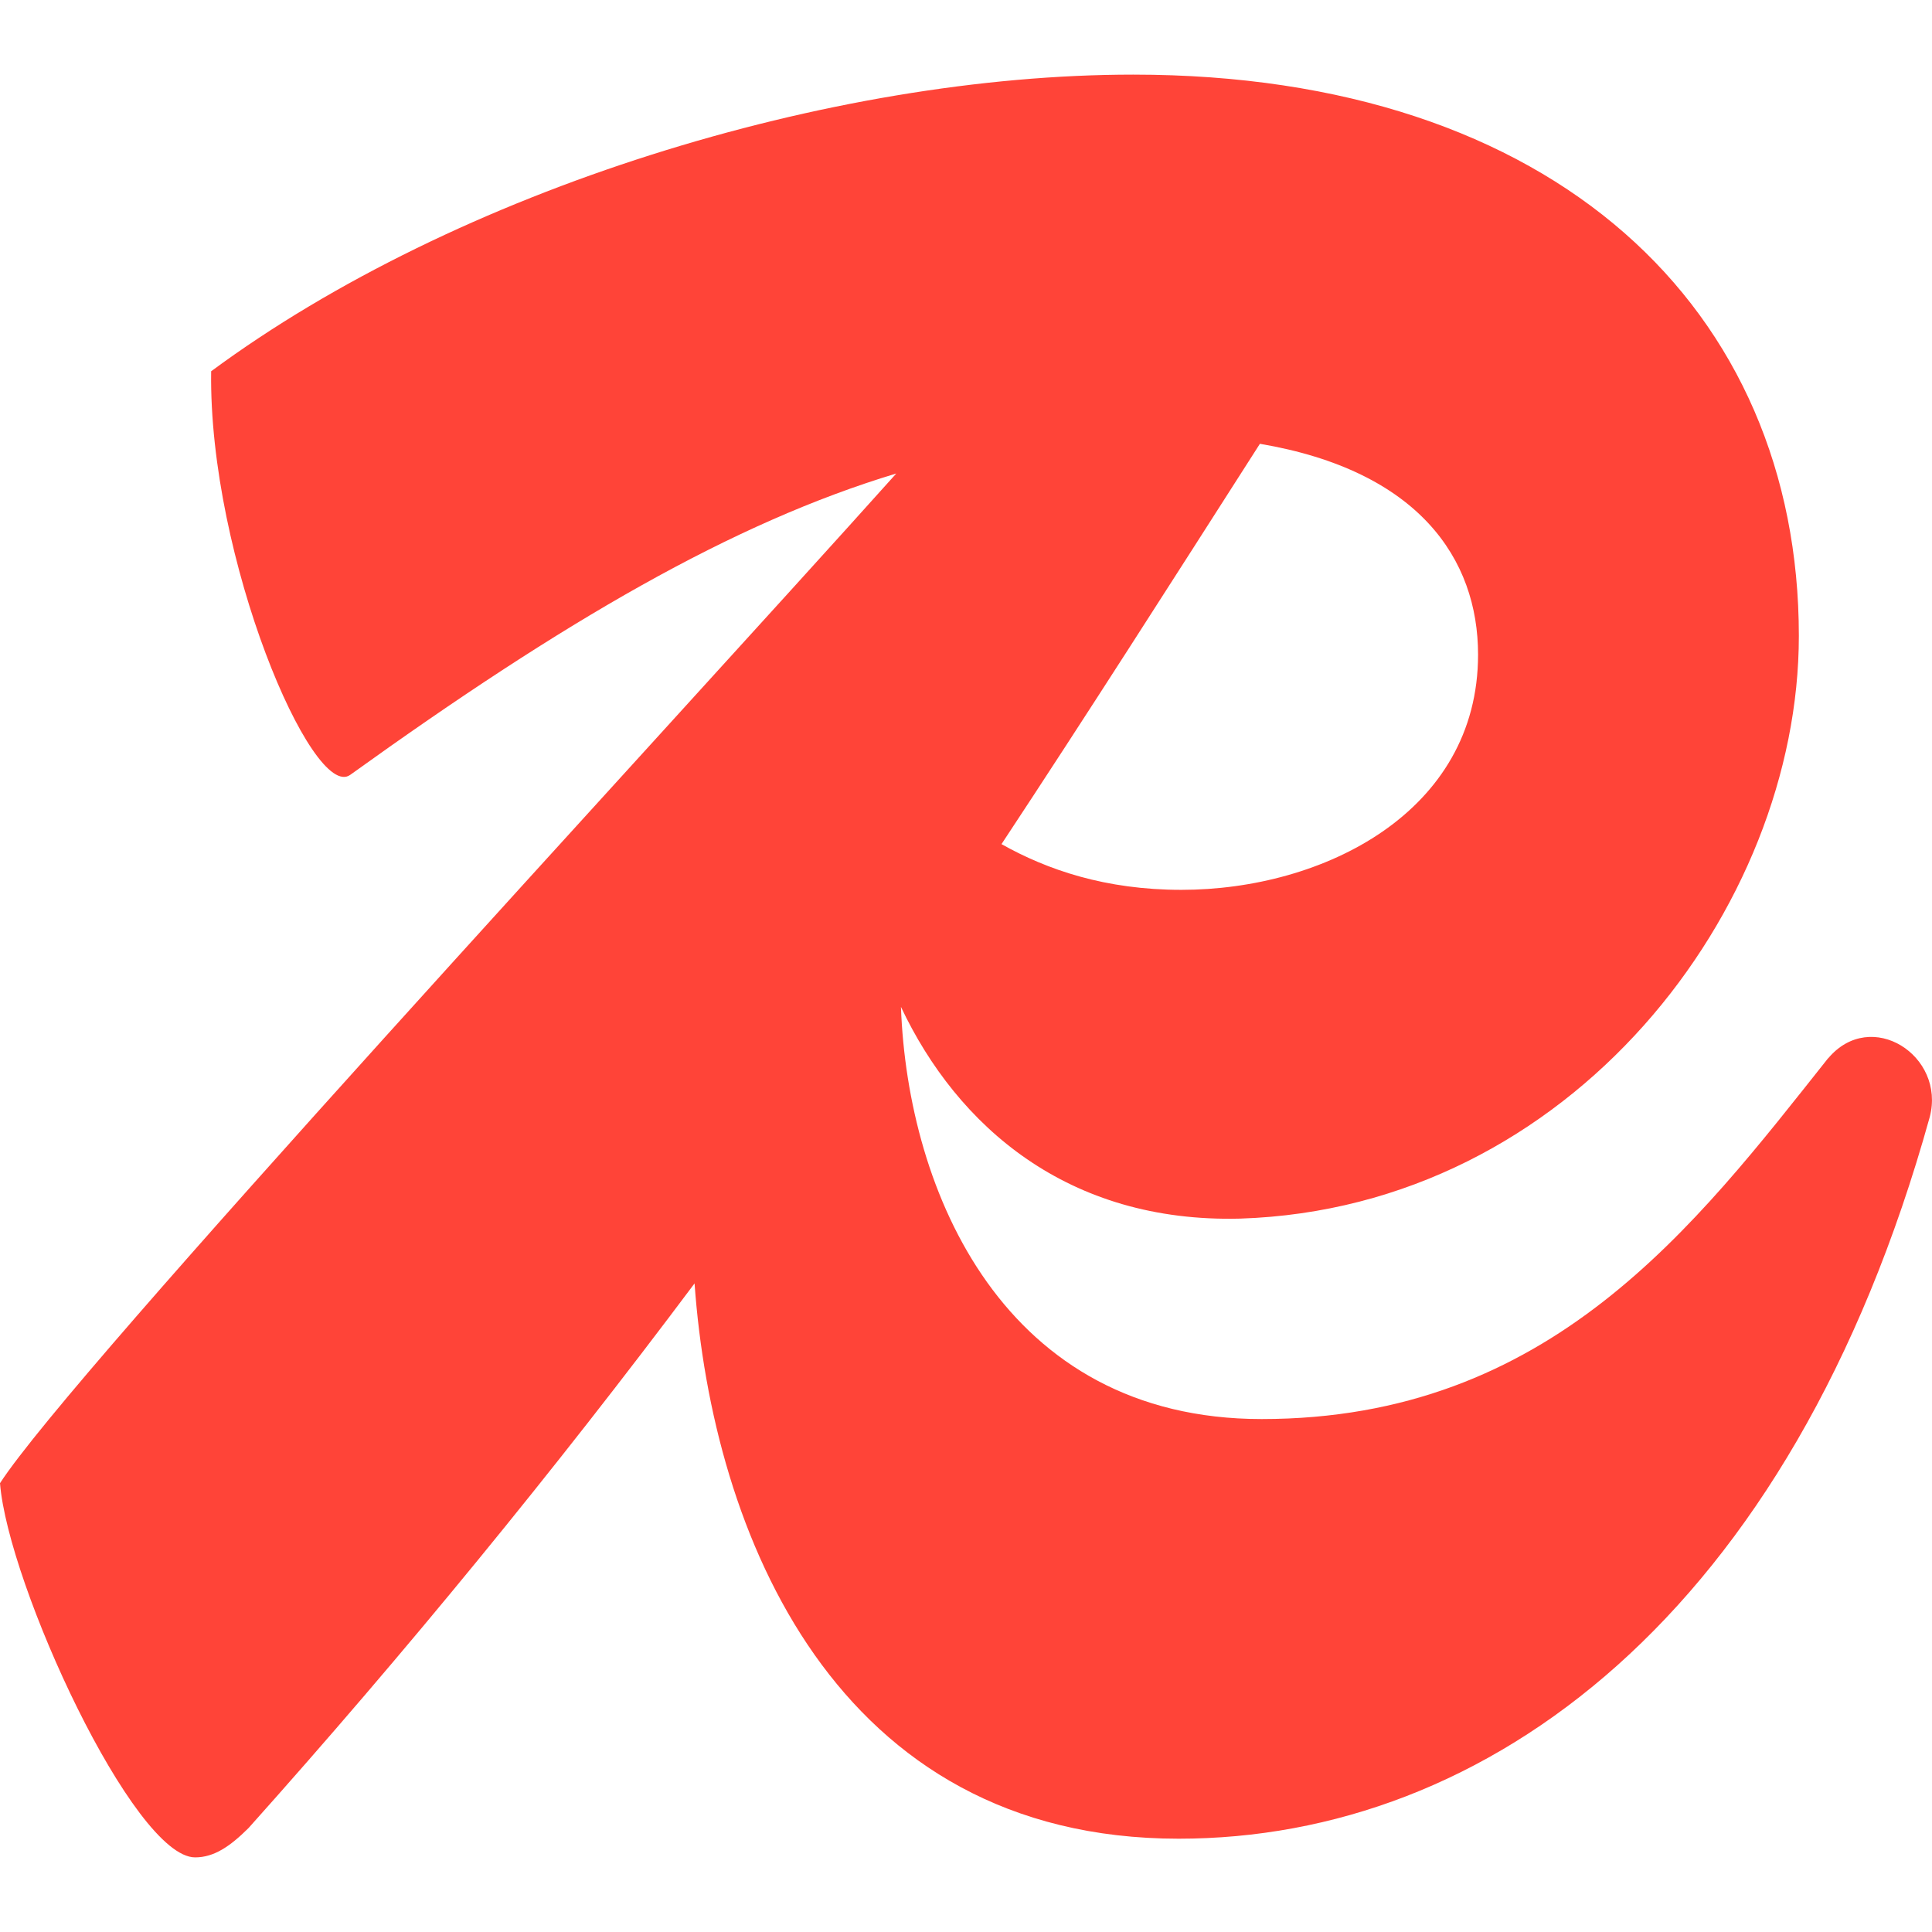
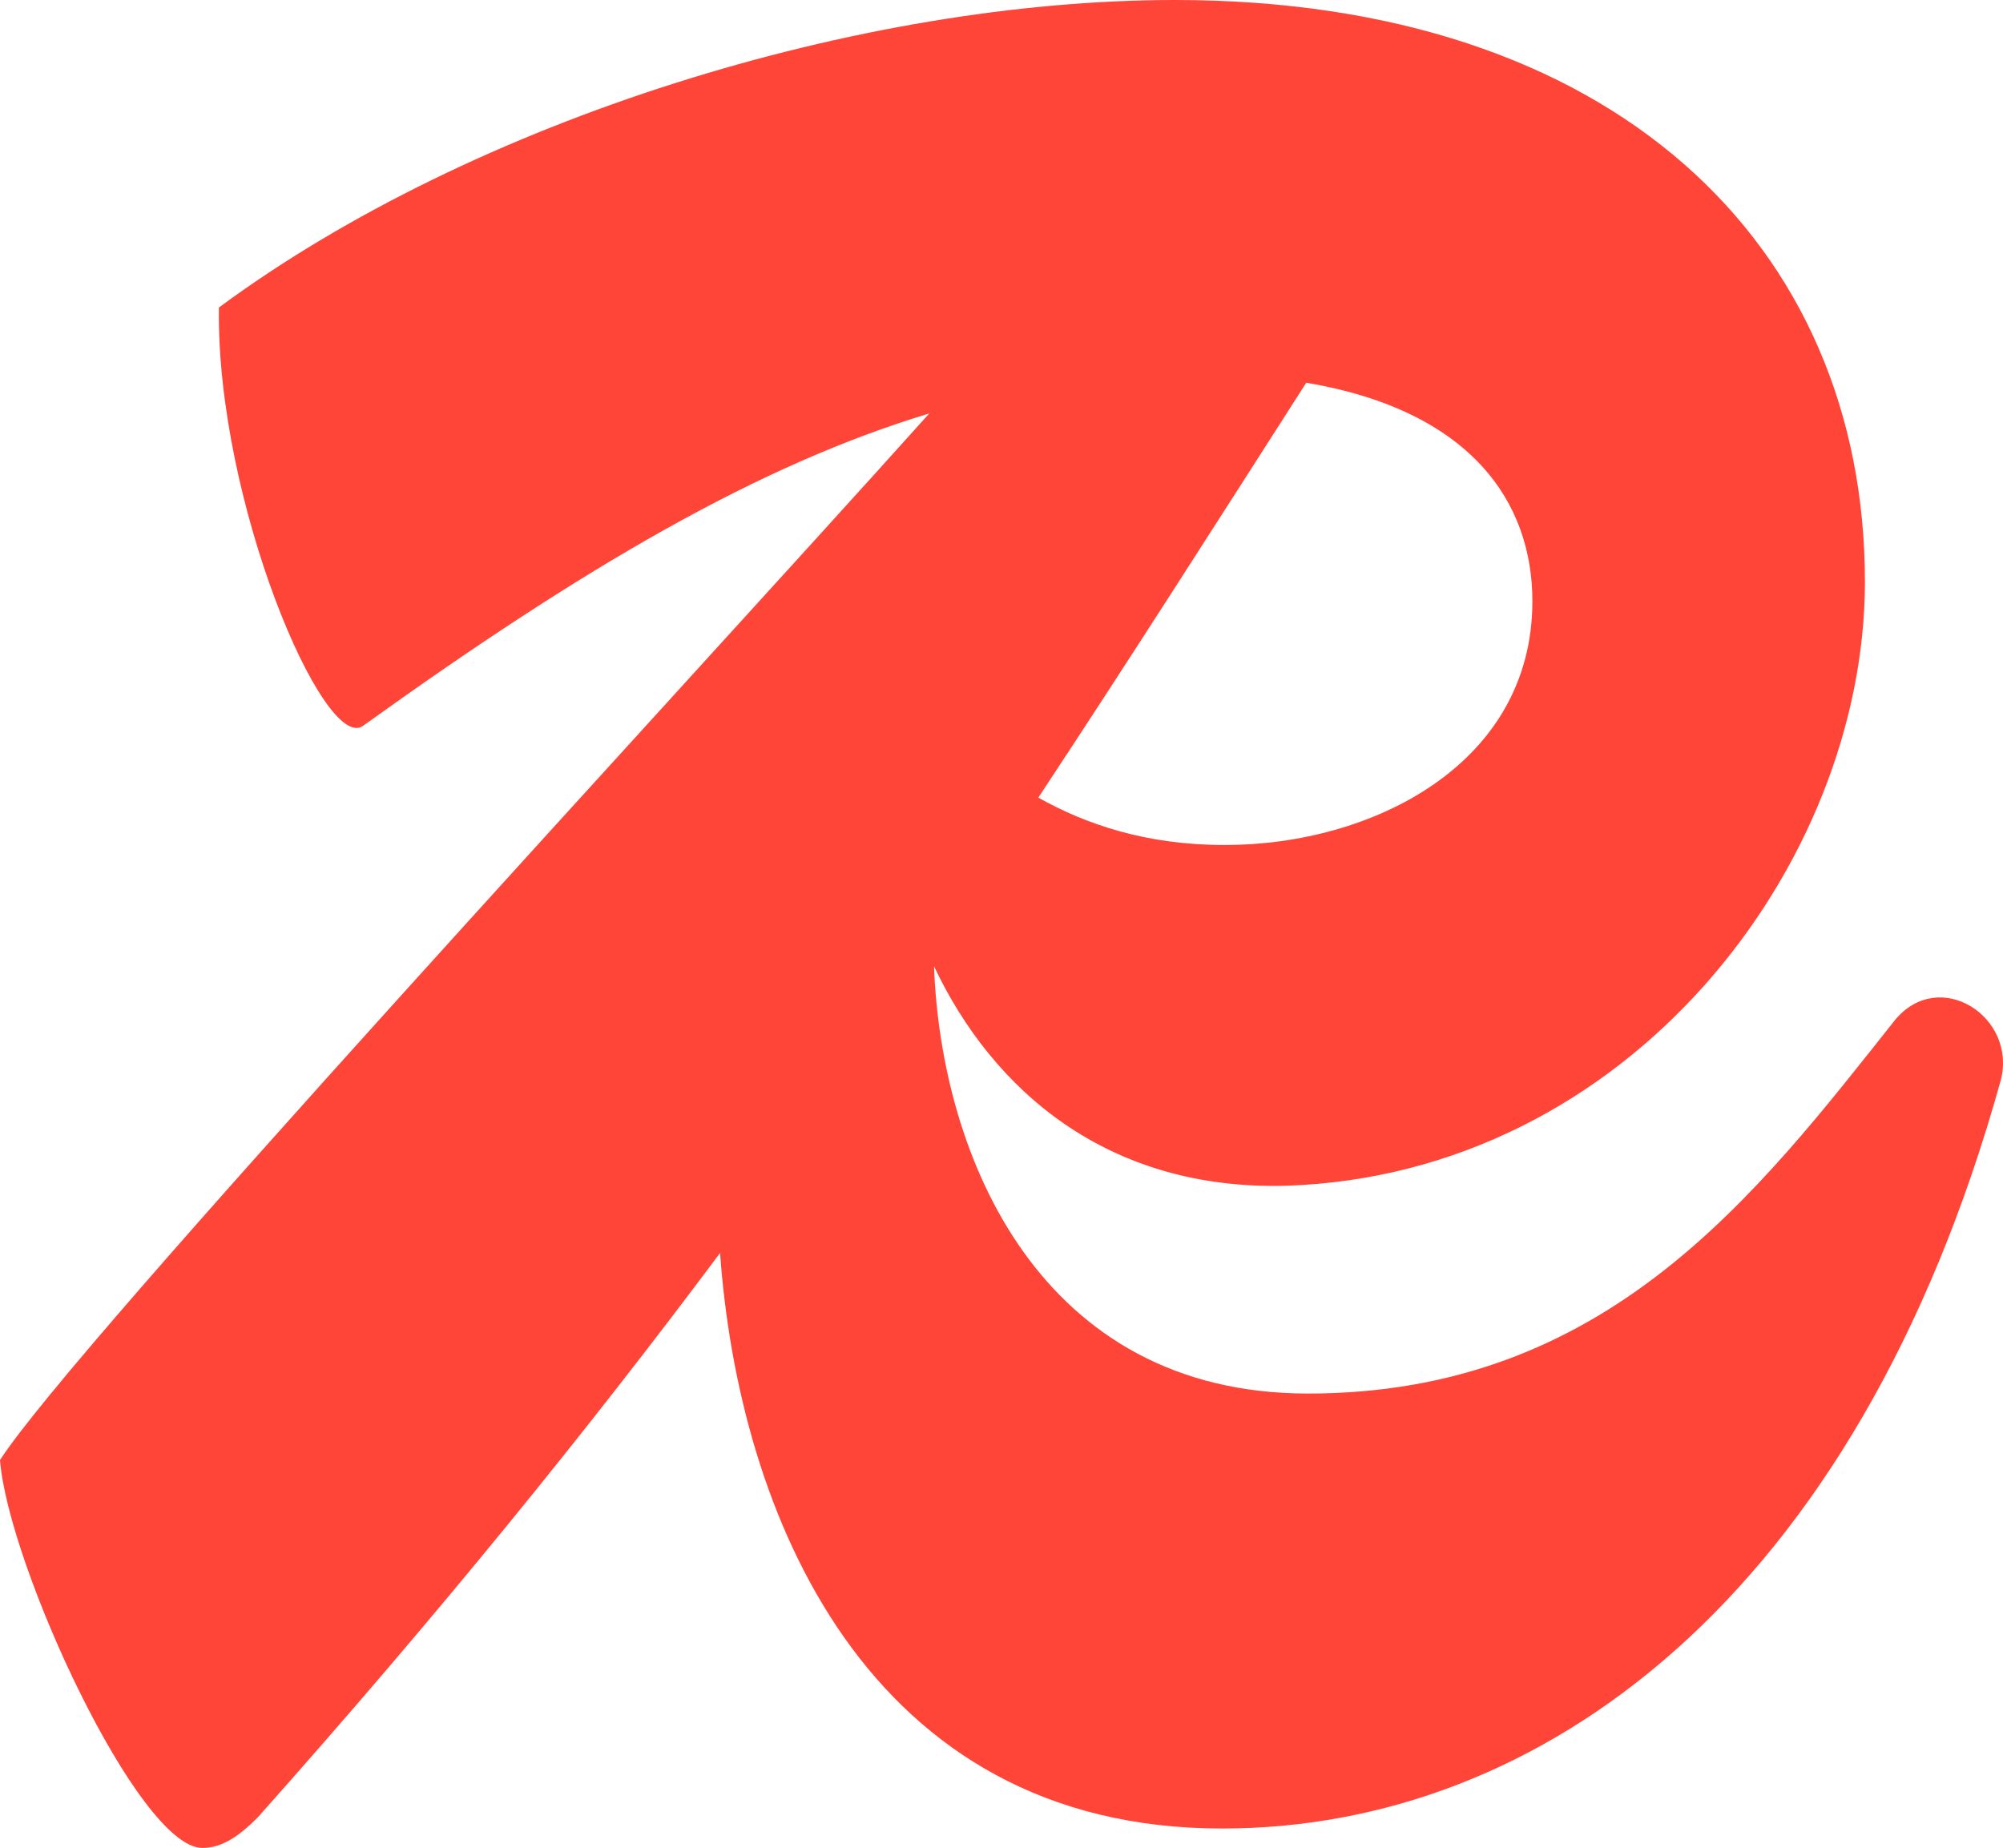
- <svg xmlns="http://www.w3.org/2000/svg" role="img" viewBox="0 0 24 24" fill="#FF4438">
-   <path d="M22.71 13.145c-1.66 2.092-3.452 4.483-7.038 4.483-3.203 0-4.397-2.825-4.48-5.12.701 1.484 2.073 2.685 4.214 2.63 4.117-.133 6.94-3.852 6.94-7.239 0-4.05-3.022-6.972-8.268-6.972-3.752 0-8.4 1.428-11.455 3.685C2.59 6.937 3.885 9.958 4.35 9.626c2.648-1.904 4.748-3.13 6.784-3.744C8.12 9.244.886 17.05 0 18.425c.1 1.261 1.66 4.648 2.424 4.648.232 0 .431-.133.664-.365a100.49 100.49 0 0 0 5.54-6.765c.222 3.104 1.748 6.898 6.014 6.898 3.819 0 7.604-2.756 9.33-8.965.2-.764-.73-1.361-1.261-.73zm-4.349-5.013c0 1.959-1.926 2.922-3.685 2.922-.941 0-1.664-.247-2.235-.568 1.051-1.592 2.092-3.225 3.21-4.973 1.972.334 2.71 1.43 2.71 2.619z" />
+ <svg xmlns="http://www.w3.org/2000/svg" version="1.1" id="Layer_1" x="0px" y="0px" viewBox="0 0 156.053 144" style="enable-background:new 0 0 156.053 144;" xml:space="preserve">
+   <style type="text/css">
+ 	.st0{fill:#FF4438;}
+ </style>
+   <path class="st0" d="M147.67,79.448c-10.795,13.601-22.453,29.145-45.769,29.145  c-20.827,0-28.586-18.37-29.131-33.293c4.563,9.649,13.485,17.463,27.404,17.101  c26.771-0.864,45.121-25.043,45.121-47.064C145.295,18.999,125.649,0,91.538,0  C67.142,0,36.918,9.283,17.055,23.964c-0.216,15.112,8.204,34.759,11.226,32.6  c17.219-12.38,30.873-20.35,44.117-24.346C52.794,54.079,5.759,104.839,0,113.775  C0.648,121.979,10.795,144,15.76,144c1.511,0,2.807-0.864,4.318-2.375  c14.18-15.933,25.74-30.217,36.022-43.986  c1.444,20.179,11.367,44.849,39.109,44.849c24.828,0,49.439-17.919,60.666-58.291  C157.169,79.232,151.124,75.346,147.67,79.448z M119.388,46.849  c0,12.738-12.522,18.999-23.964,18.999c-6.116,0-10.815-1.606-14.53-3.693  c6.837-10.352,13.605-20.968,20.876-32.332  C114.591,31.992,119.388,39.119,119.388,46.849z" />
</svg>
